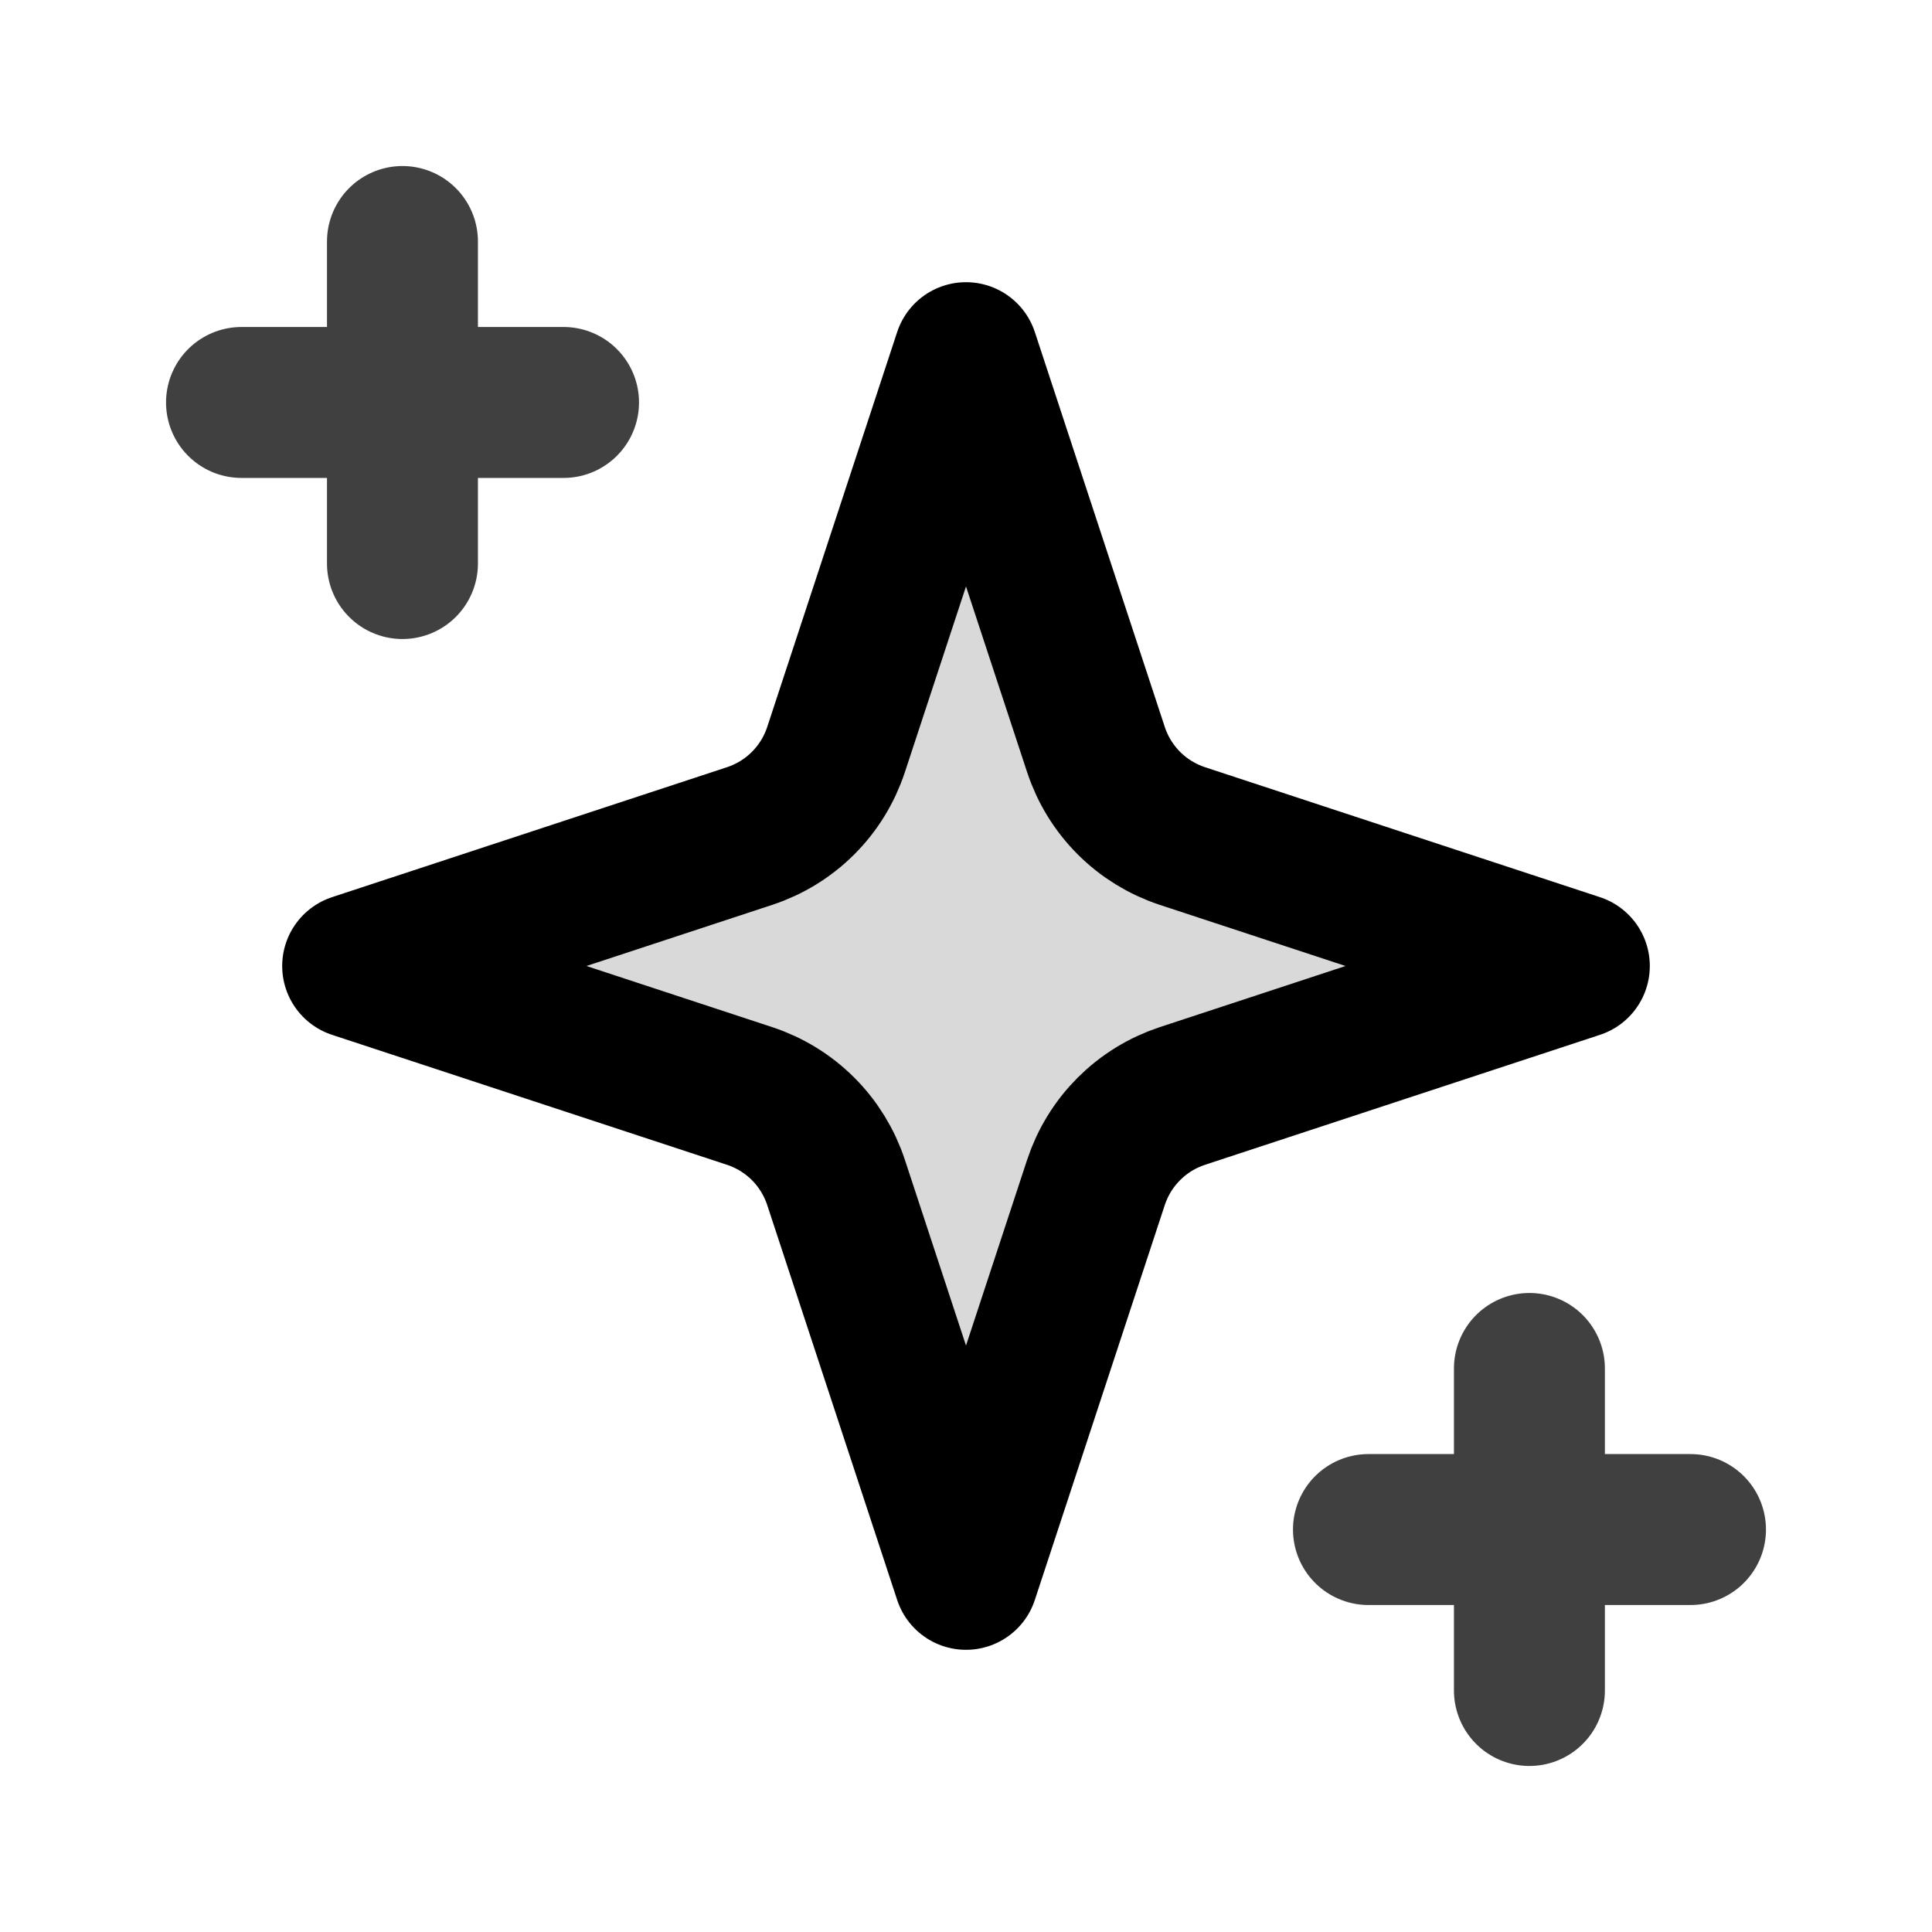
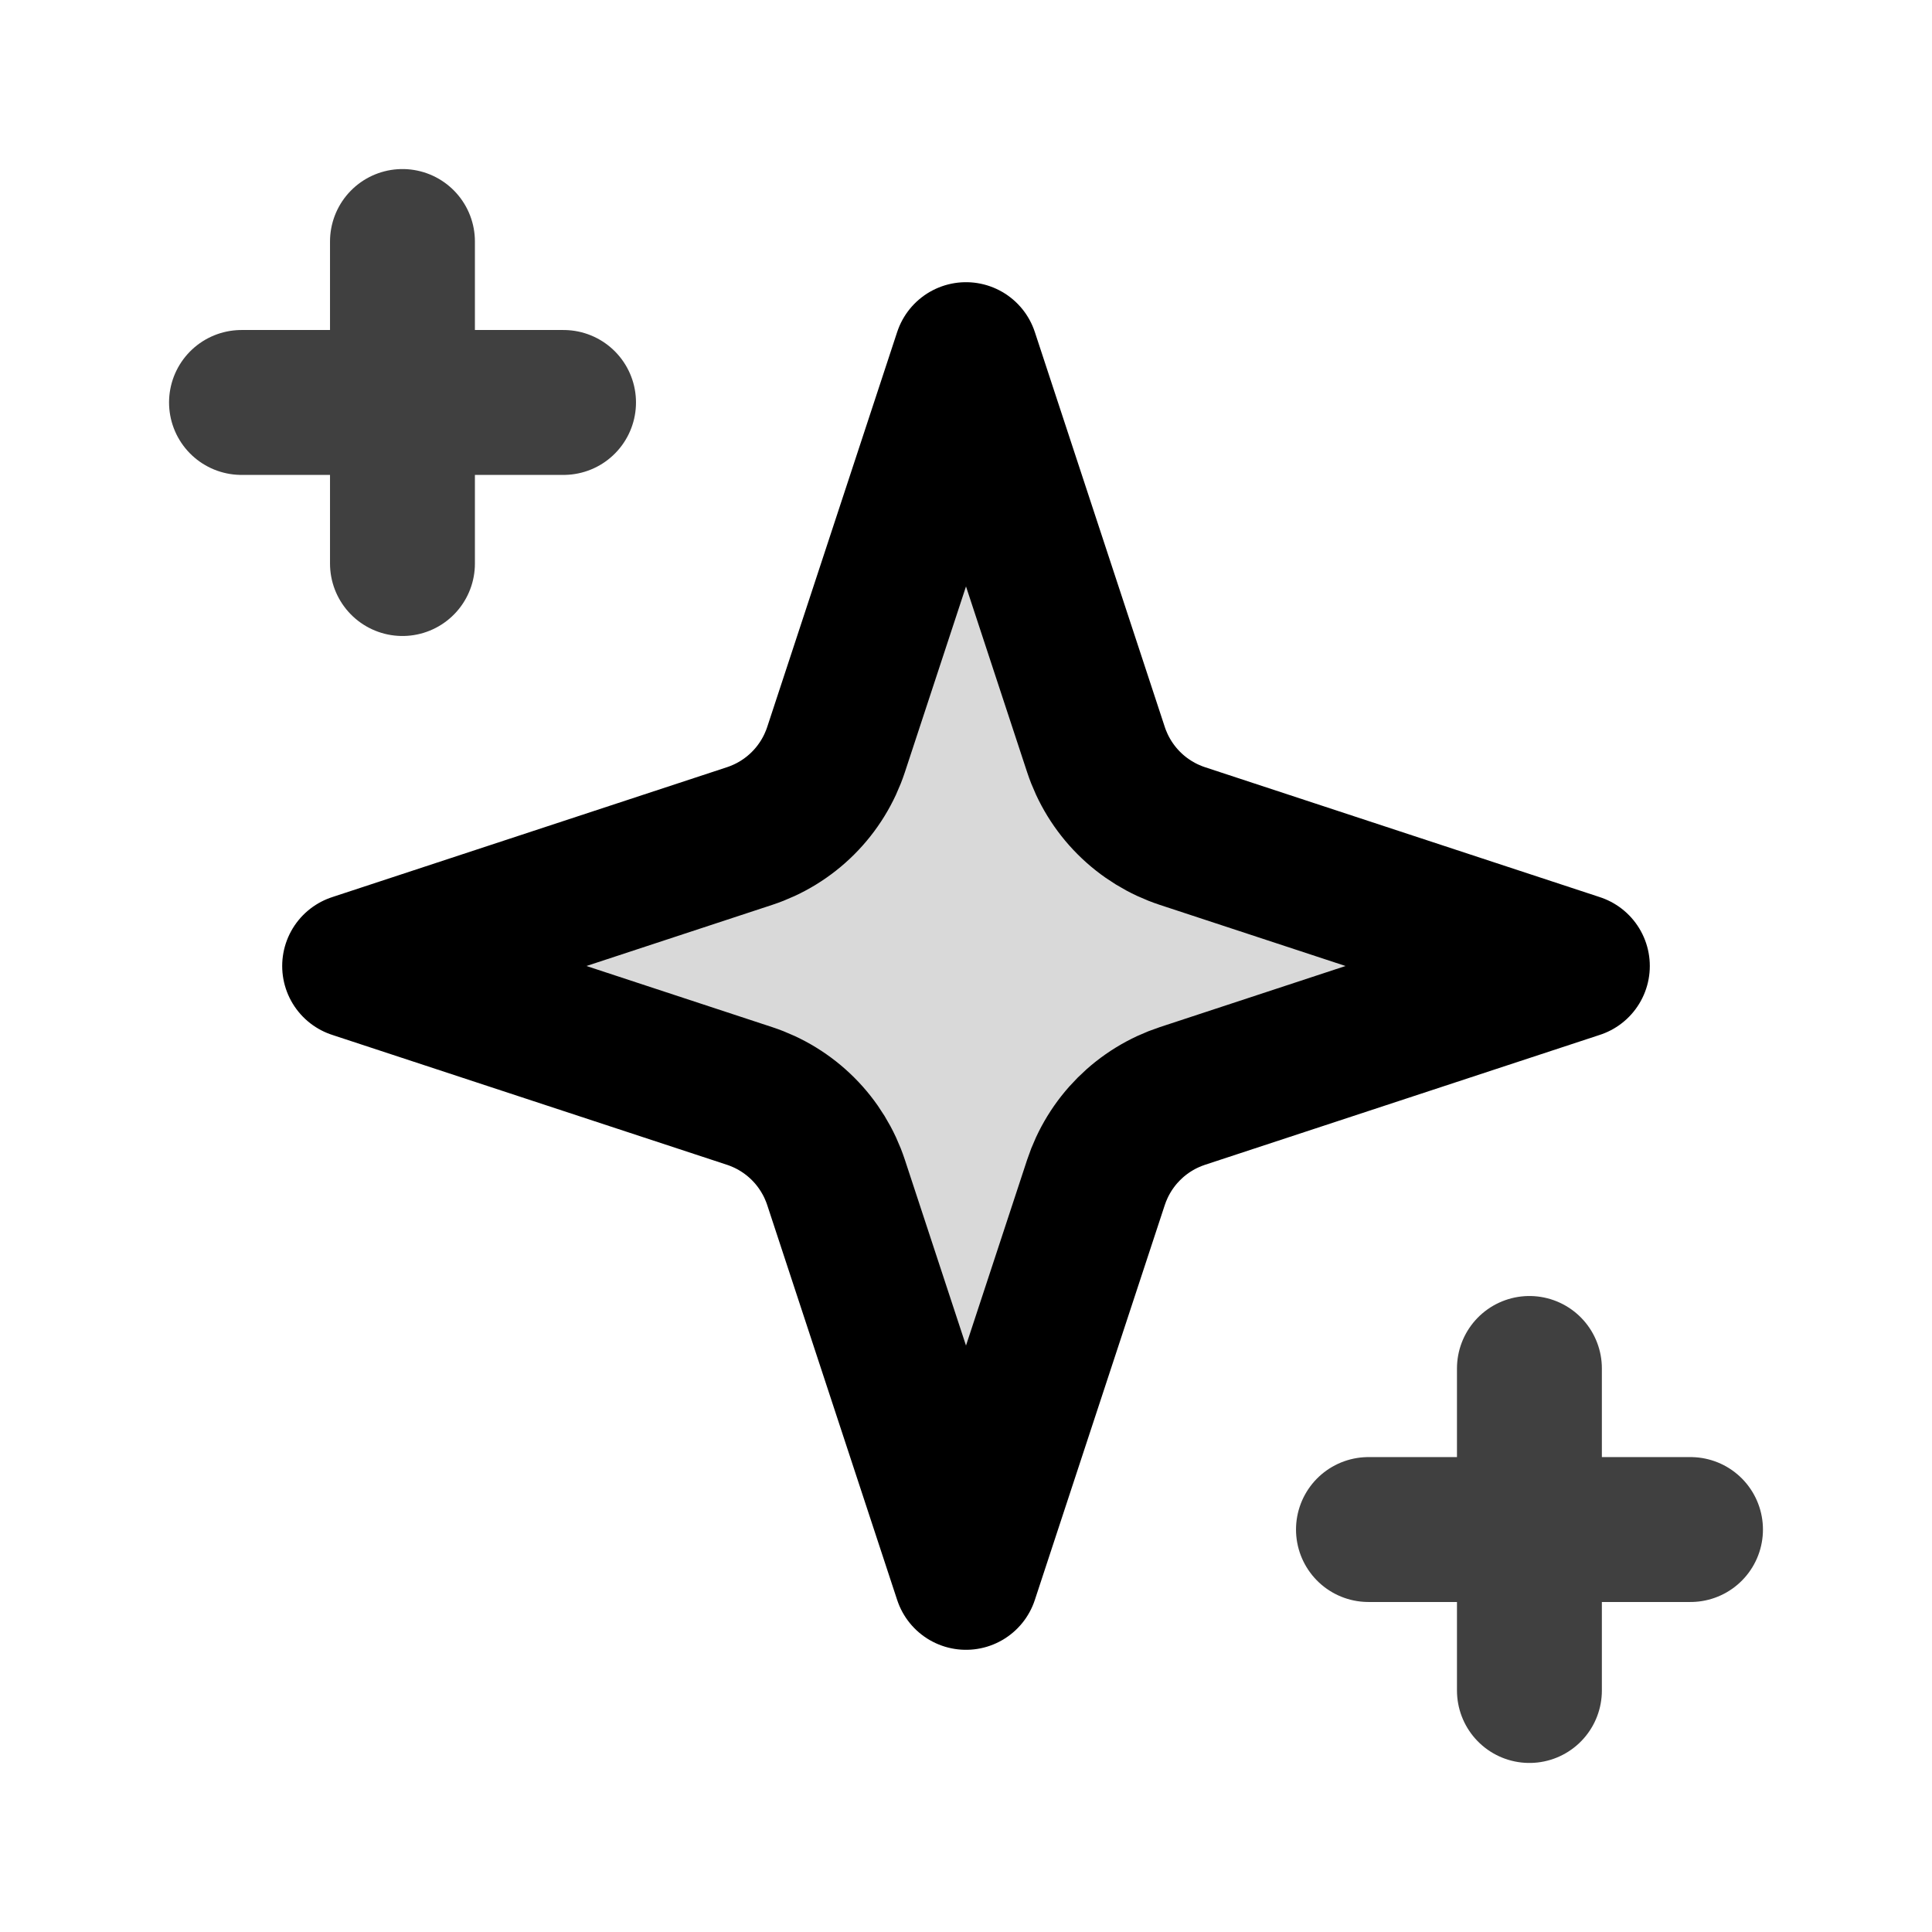
<svg xmlns="http://www.w3.org/2000/svg" width="16" height="16" viewBox="0 0 16 16" fill="none">
  <path d="M8 2.937L6.924 6.207C6.869 6.374 6.776 6.526 6.651 6.651C6.526 6.776 6.374 6.869 6.207 6.924L2.937 8L6.207 9.076C6.374 9.131 6.526 9.224 6.651 9.349C6.776 9.474 6.869 9.626 6.924 9.793L8 13.063L9.076 9.793C9.131 9.626 9.224 9.474 9.349 9.349C9.474 9.224 9.626 9.131 9.793 9.076L13.063 8L9.793 6.924C9.626 6.869 9.474 6.776 9.349 6.651C9.224 6.526 9.131 6.374 9.076 6.207L8 2.937Z" fill="black" fill-opacity="0.15" stroke="black" stroke-width="1.2" stroke-linecap="round" stroke-linejoin="round" />
-   <path d="M3.333 2V4.667M2 3.333H4.667" stroke="black" stroke-opacity="0.75" stroke-width="1.25" stroke-linecap="round" stroke-linejoin="round" />
-   <path d="M12.666 11.333V14M11.333 12.667H14" stroke="black" stroke-opacity="0.75" stroke-width="1.25" stroke-linecap="round" stroke-linejoin="round" />
+   <path d="M3.333 2V4.667M2 3.333H4.667" stroke="black" stroke-opacity="0.75" stroke-width="1.2" stroke-linecap="round" stroke-linejoin="round" />
+   <path d="M12.666 11.333V14M11.333 12.667H14" stroke="black" stroke-opacity="0.75" stroke-width="1.2" stroke-linecap="round" stroke-linejoin="round" />
</svg>
